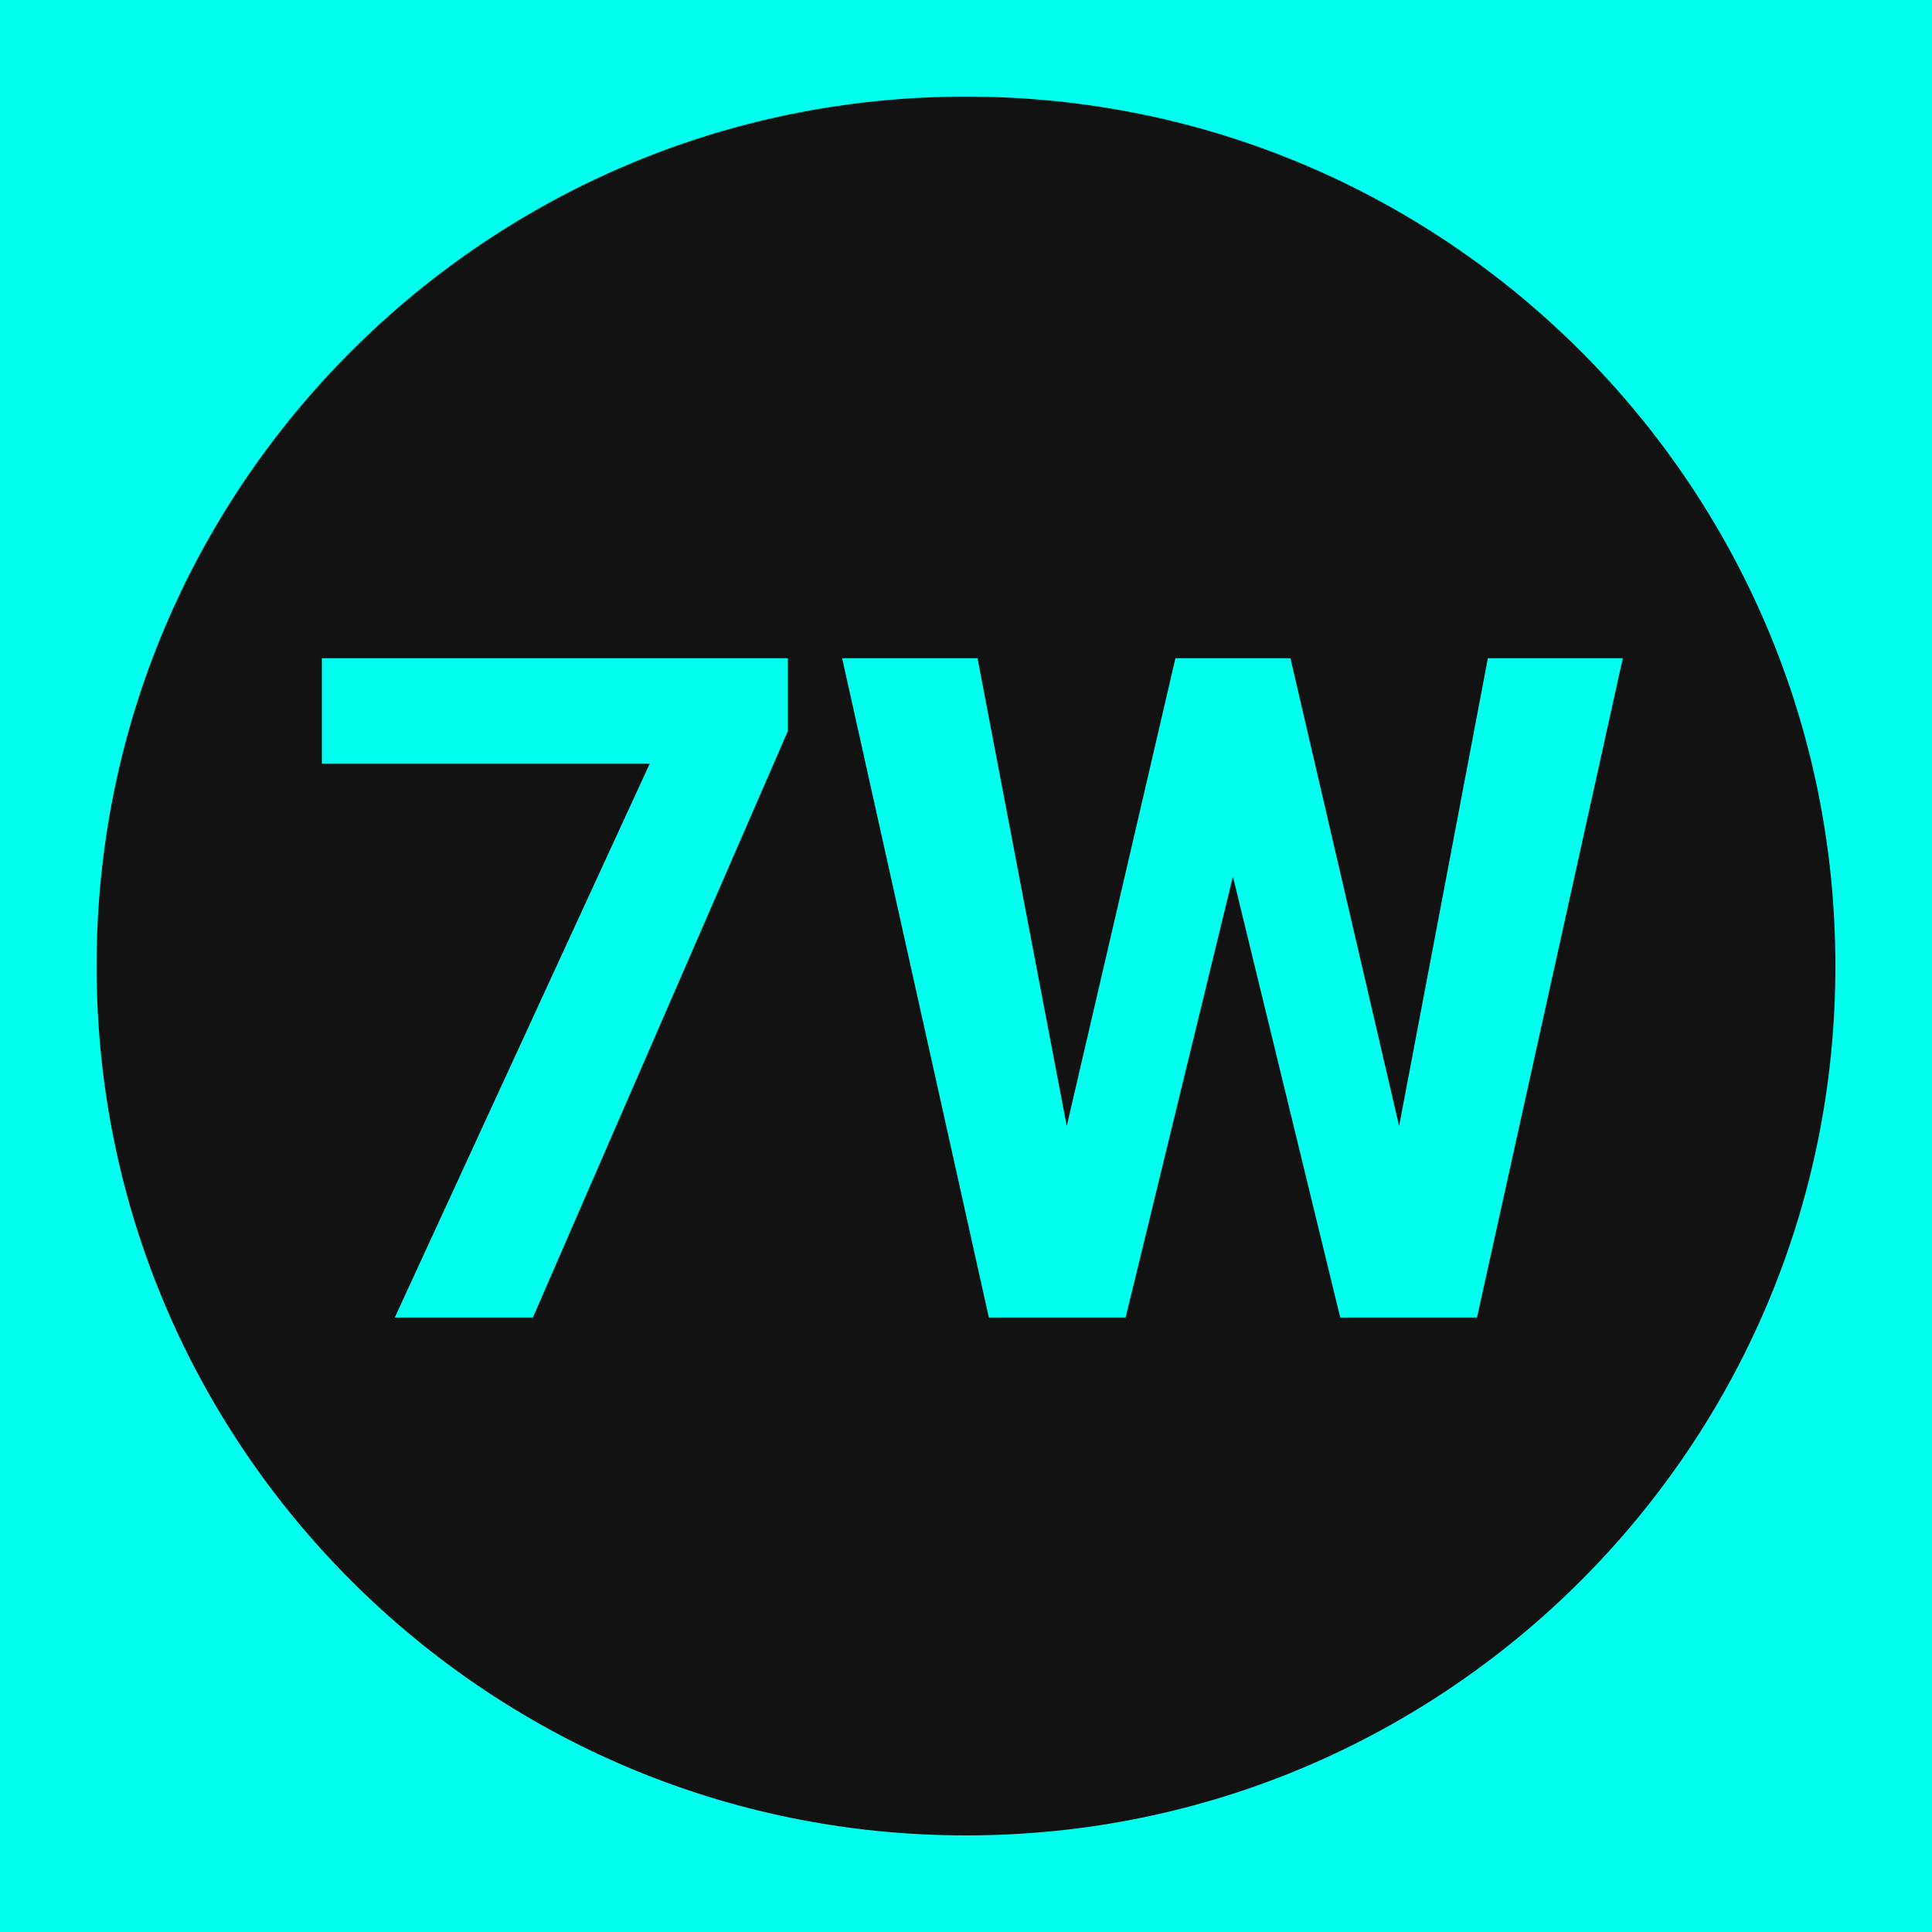
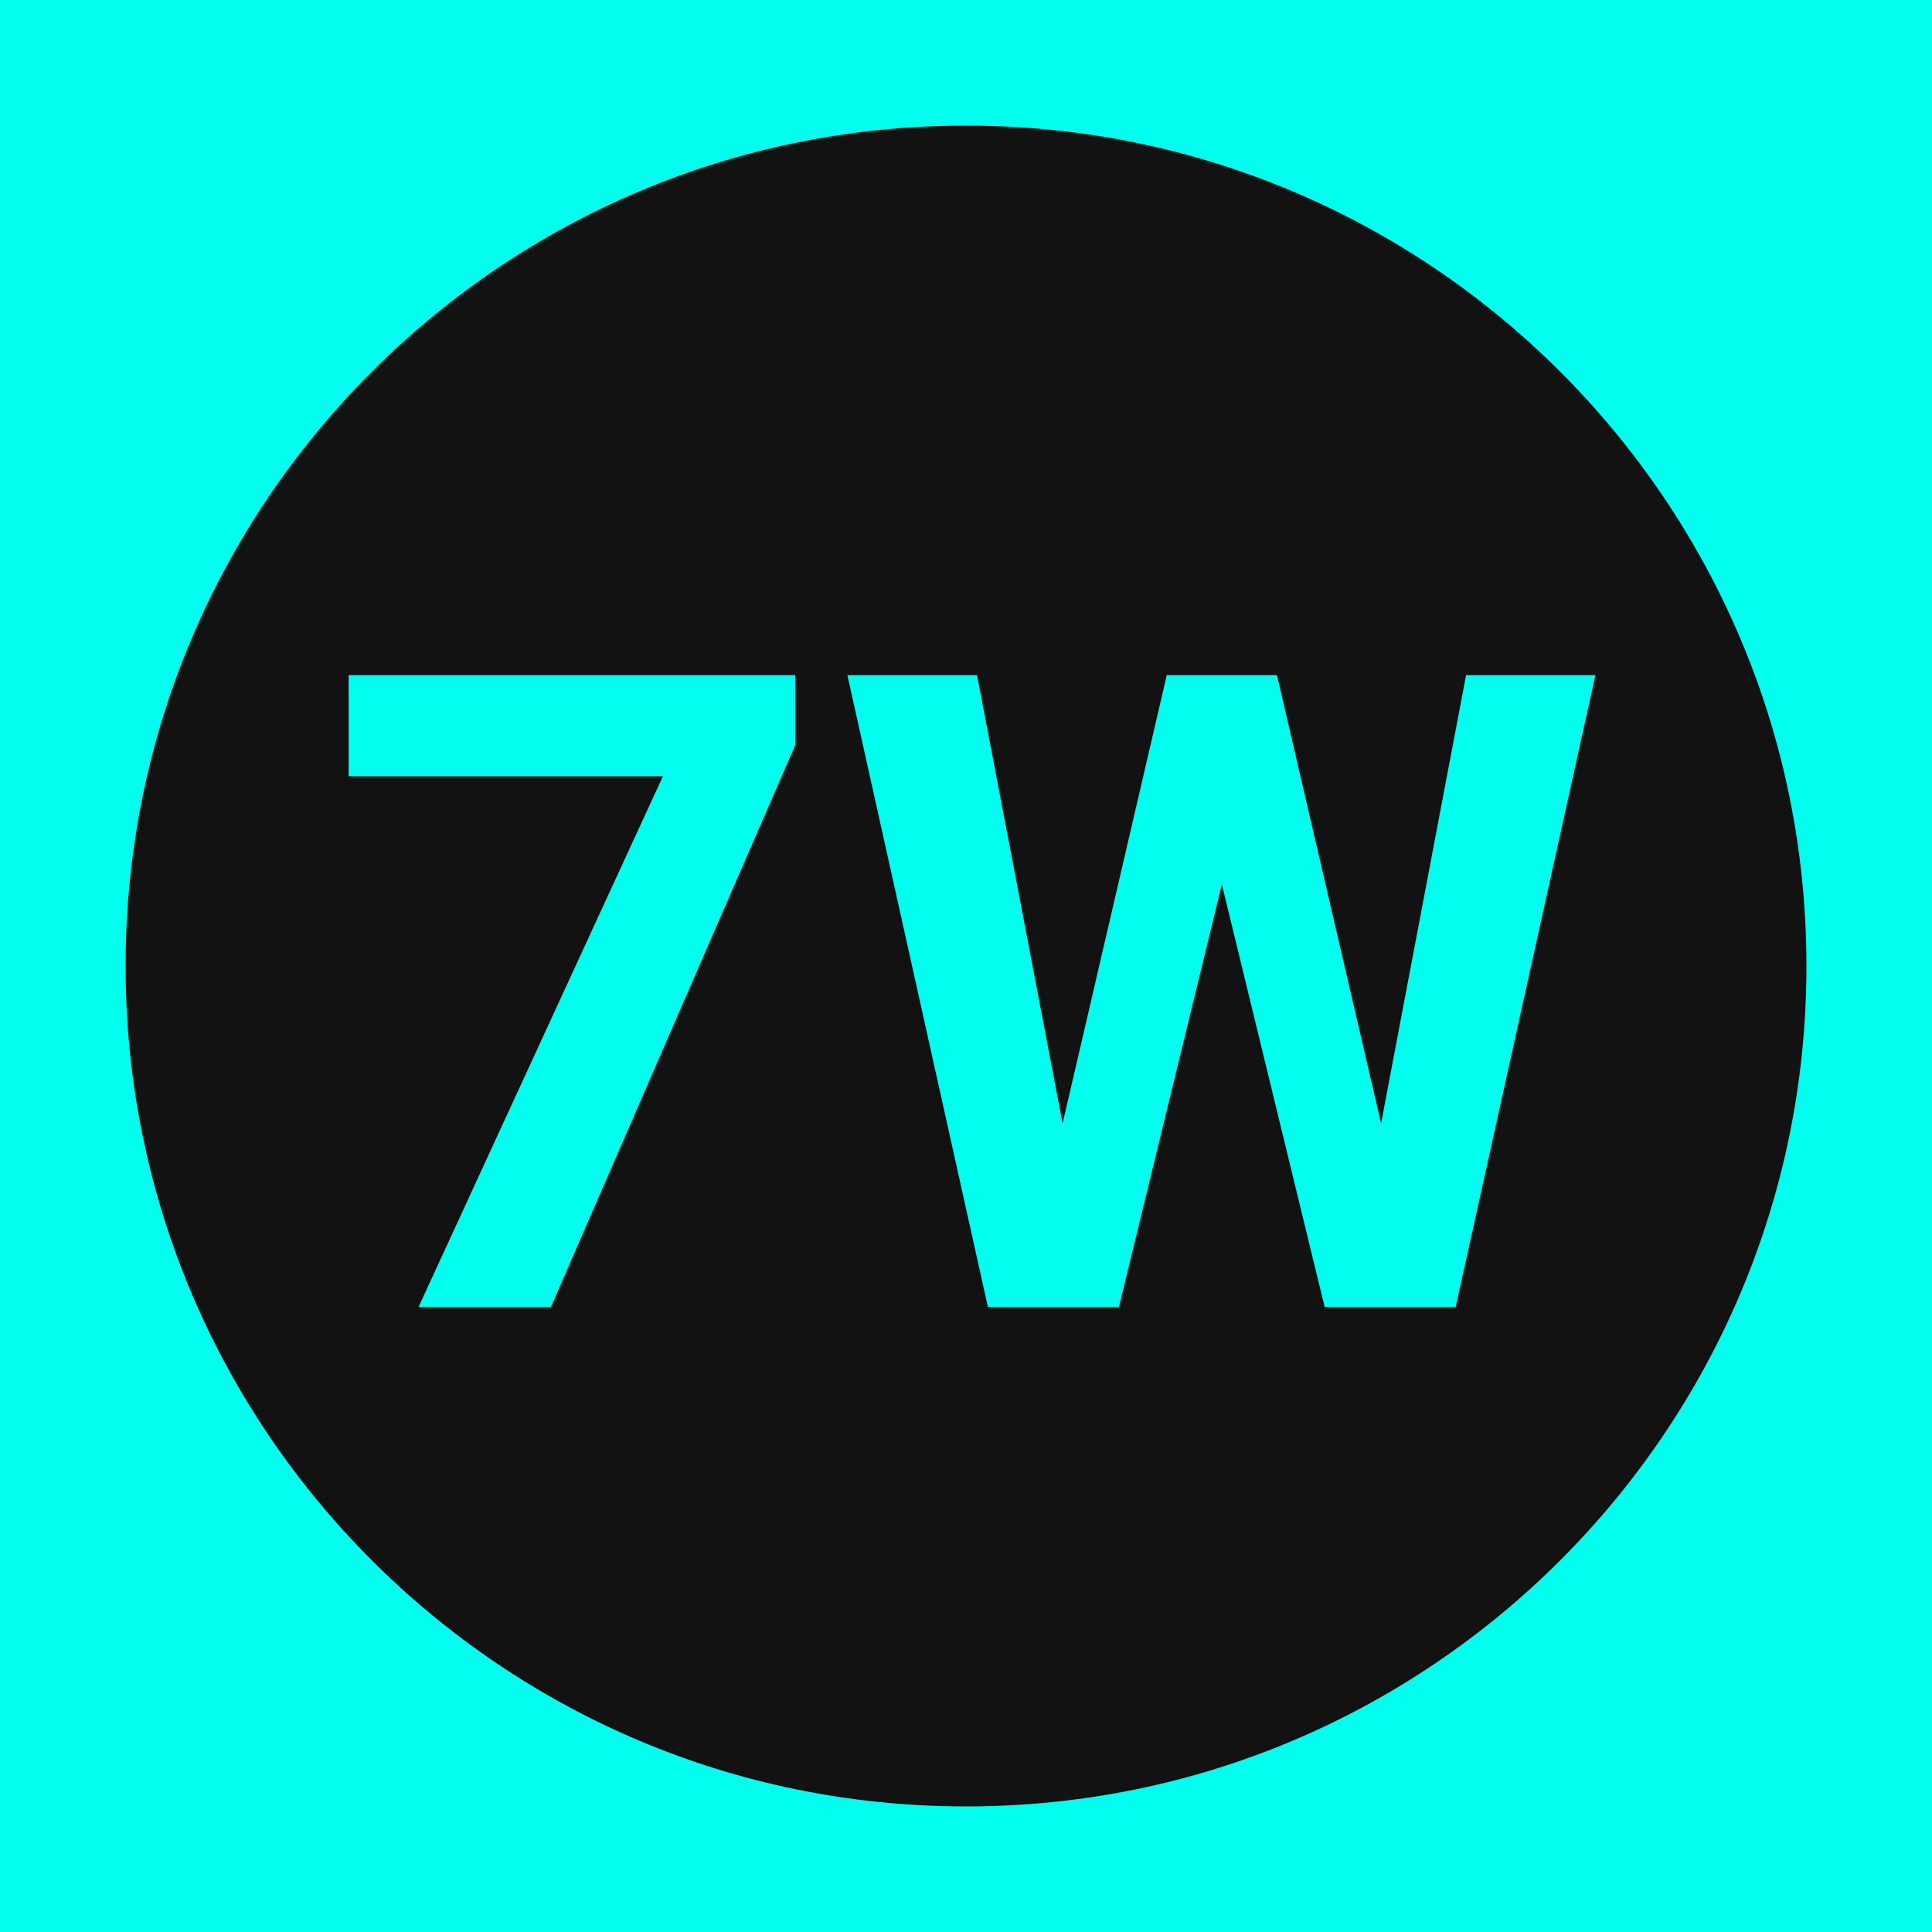
<svg xmlns="http://www.w3.org/2000/svg" width="200" height="200" viewBox="0 0 200 200">
-   <circle cx="100" cy="100" r="130" fill="#121212" stroke="#00ffee" stroke-width="80" />
-   <text x="50%" y="55%" dominant-baseline="middle" text-anchor="middle" font-size="96" fill="#00ffee" font-weight="bold" font-family="'SF Pro Display', -apple-system, BlinkMacSystemFont, 'Segoe UI', Roboto, Oxygen, Ubuntu, Cantarell, 'Open Sans', 'Helvetica Neue', sans-serif">
+   <circle cx="100" cy="100" r="128" fill="#121212" stroke="#00ffee" stroke-width="82" />
+   <text x="50%" y="55%" dominant-baseline="middle" text-anchor="middle" font-size="92" fill="#00ffee" font-weight="bold" font-family="'SF Pro Display', -apple-system, BlinkMacSystemFont, 'Segoe UI', Roboto, Oxygen, Ubuntu, Cantarell, 'Open Sans', 'Helvetica Neue', sans-serif">
    7W
  </text>
</svg>
